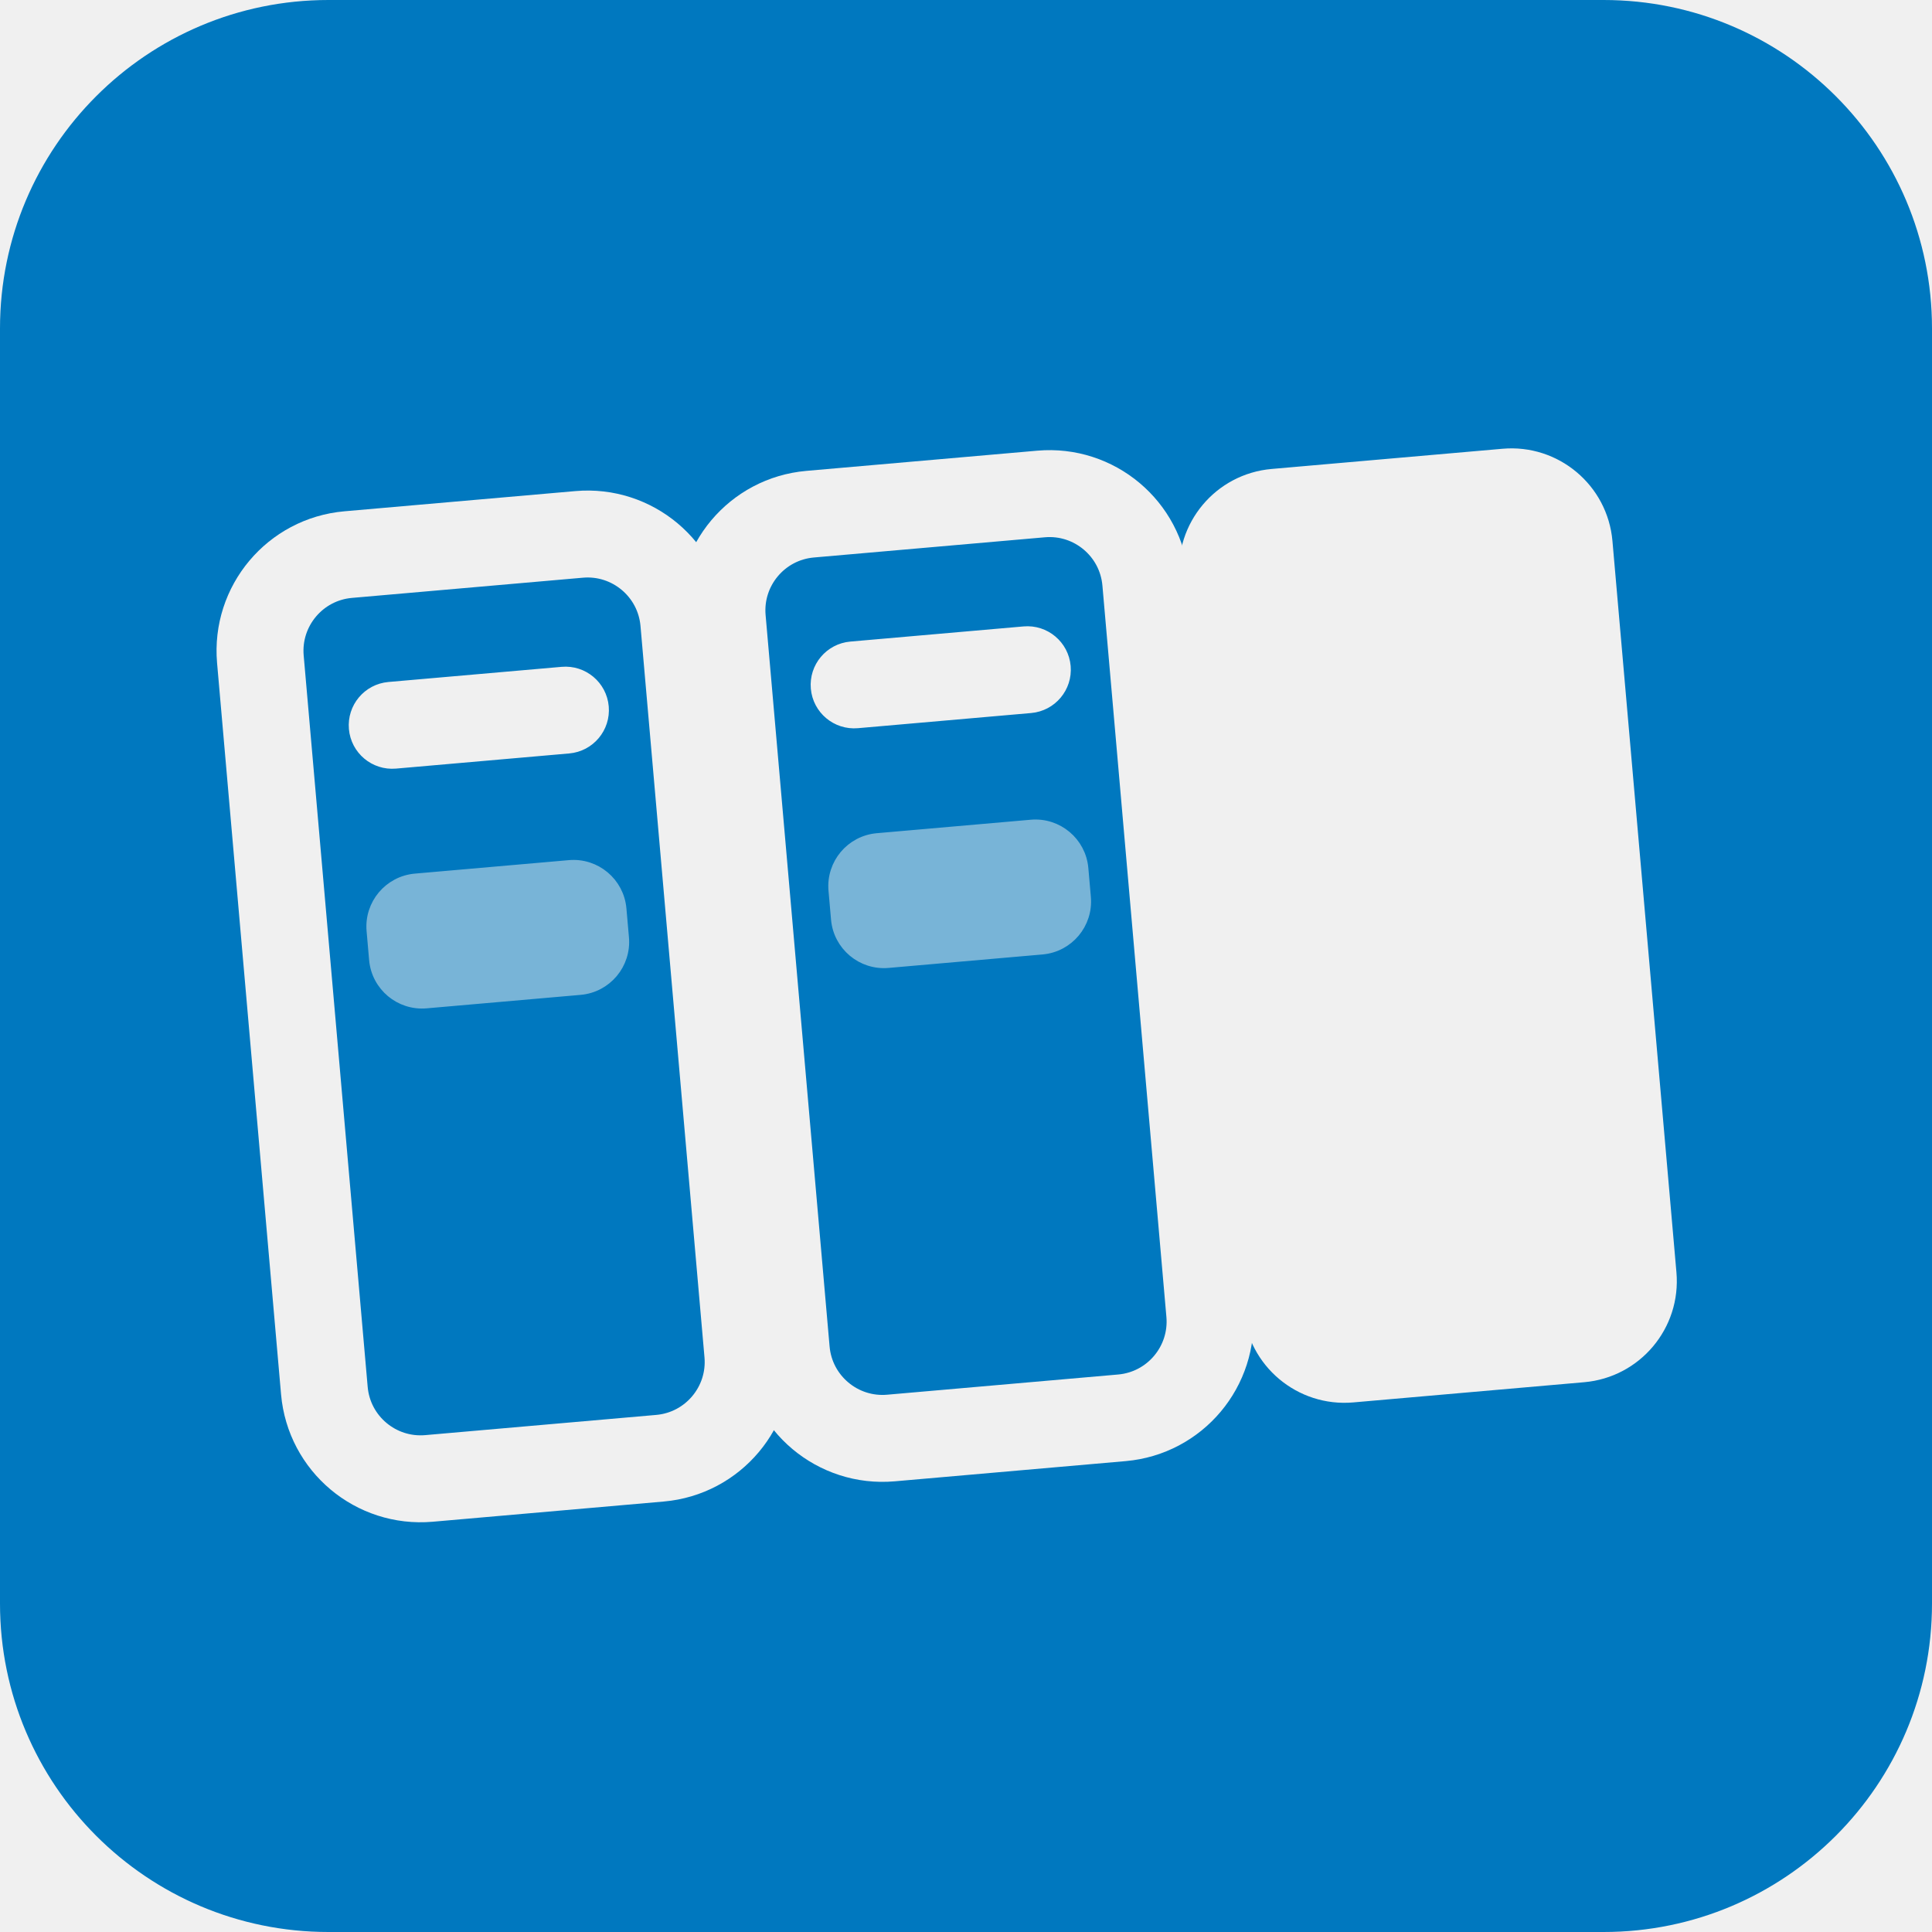
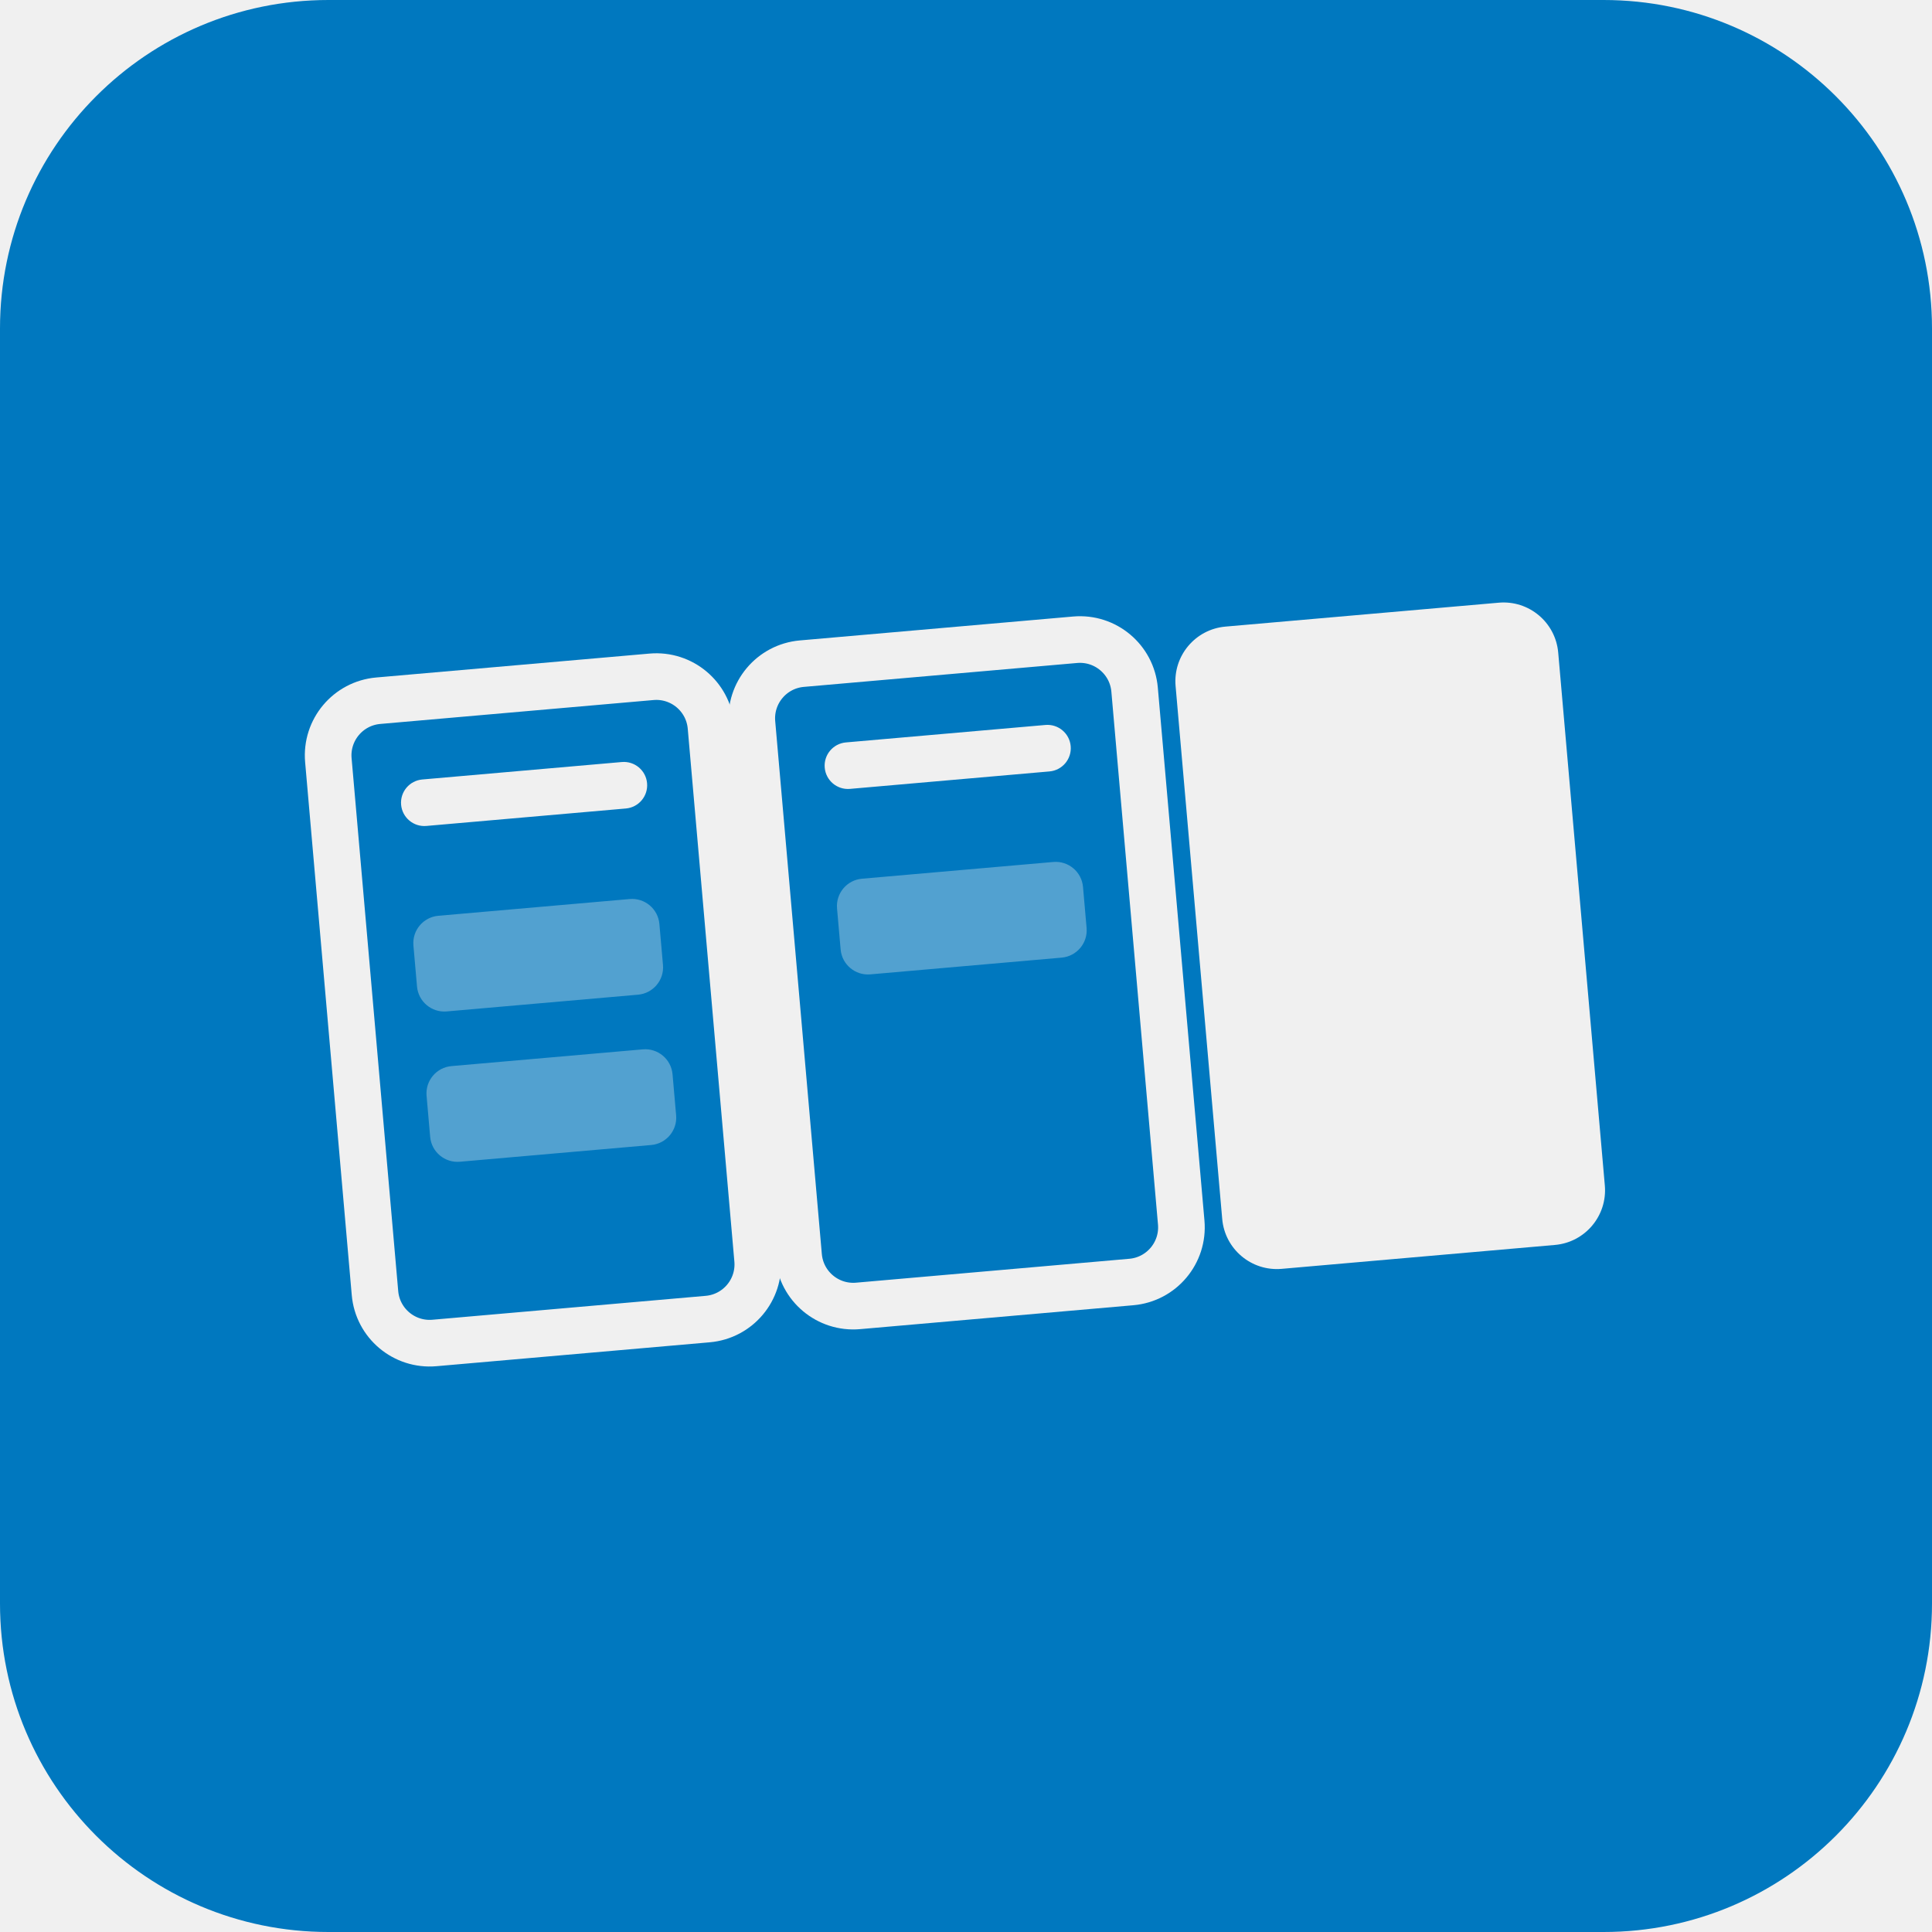
<svg xmlns="http://www.w3.org/2000/svg" viewBox="0 0 200 200">
  <defs>
    <mask id="m">
      <rect width="200" height="200" fill="#fff" />
-       <g fill="#000" stroke="#000">
-         <g transform="rotate(-5 100 100)">
-           <rect x="30" y="52" width="44" height="96" rx="10" fill="none" stroke="#000" stroke-width="9" />
-           <rect x="78" y="52" width="44" height="96" rx="10" fill="none" stroke="#000" stroke-width="9" />
-           <rect x="126" y="52" width="44" height="96" rx="10" fill="#000" />
-           <rect x="39" y="66" width="26" height="8" rx="4" fill="#000" />
-           <rect x="87" y="66" width="26" height="8" rx="4" fill="#000" />
-           <rect x="39" y="86" width="26" height="13" rx="5" fill="#000" opacity=".5" />
-           <rect x="87" y="86" width="26" height="13" rx="5" fill="#000" opacity=".5" />
+       <g>
+         <g transform="translate(100,100) scale(1.42) translate(-100,-100)">
+           <g transform="rotate(-5 100 100)">
+             <rect x="55" y="77" width="28" height="47" rx="4" fill="none" stroke="#000" stroke-width="3.4" />
+             <rect x="86" y="77" width="28" height="47" rx="4" fill="none" stroke="#000" stroke-width="3.4" />
+             <rect x="117" y="77" width="28" height="47" rx="4" fill="#000" />
+             <rect x="60" y="83" width="18" height="3.4" rx="1.7" fill="#000" />
+             <rect x="91" y="83" width="18" height="3.4" rx="1.7" fill="#000" />
+             <rect x="122" y="83" width="18" height="3.4" rx="1.7" fill="#000" />
+             <rect x="60" y="93" width="18" height="7" rx="2" fill="#000" opacity=".34" />
+             <rect x="60" y="104" width="18" height="7" rx="2" fill="#000" opacity=".34" />
+             <rect x="91" y="93" width="18" height="7" rx="2" fill="#000" opacity=".34" />
+             <rect x="122" y="93" width="18" height="7" rx="2" fill="#000" />
+             <rect x="122" y="104" width="18" height="7" rx="2" fill="#000" opacity=".5" />
+           </g>
        </g>
      </g>
    </mask>
  </defs>
  <rect width="200" height="200" rx="34" fill="#0078bf" mask="url(#m)" />
</svg>
